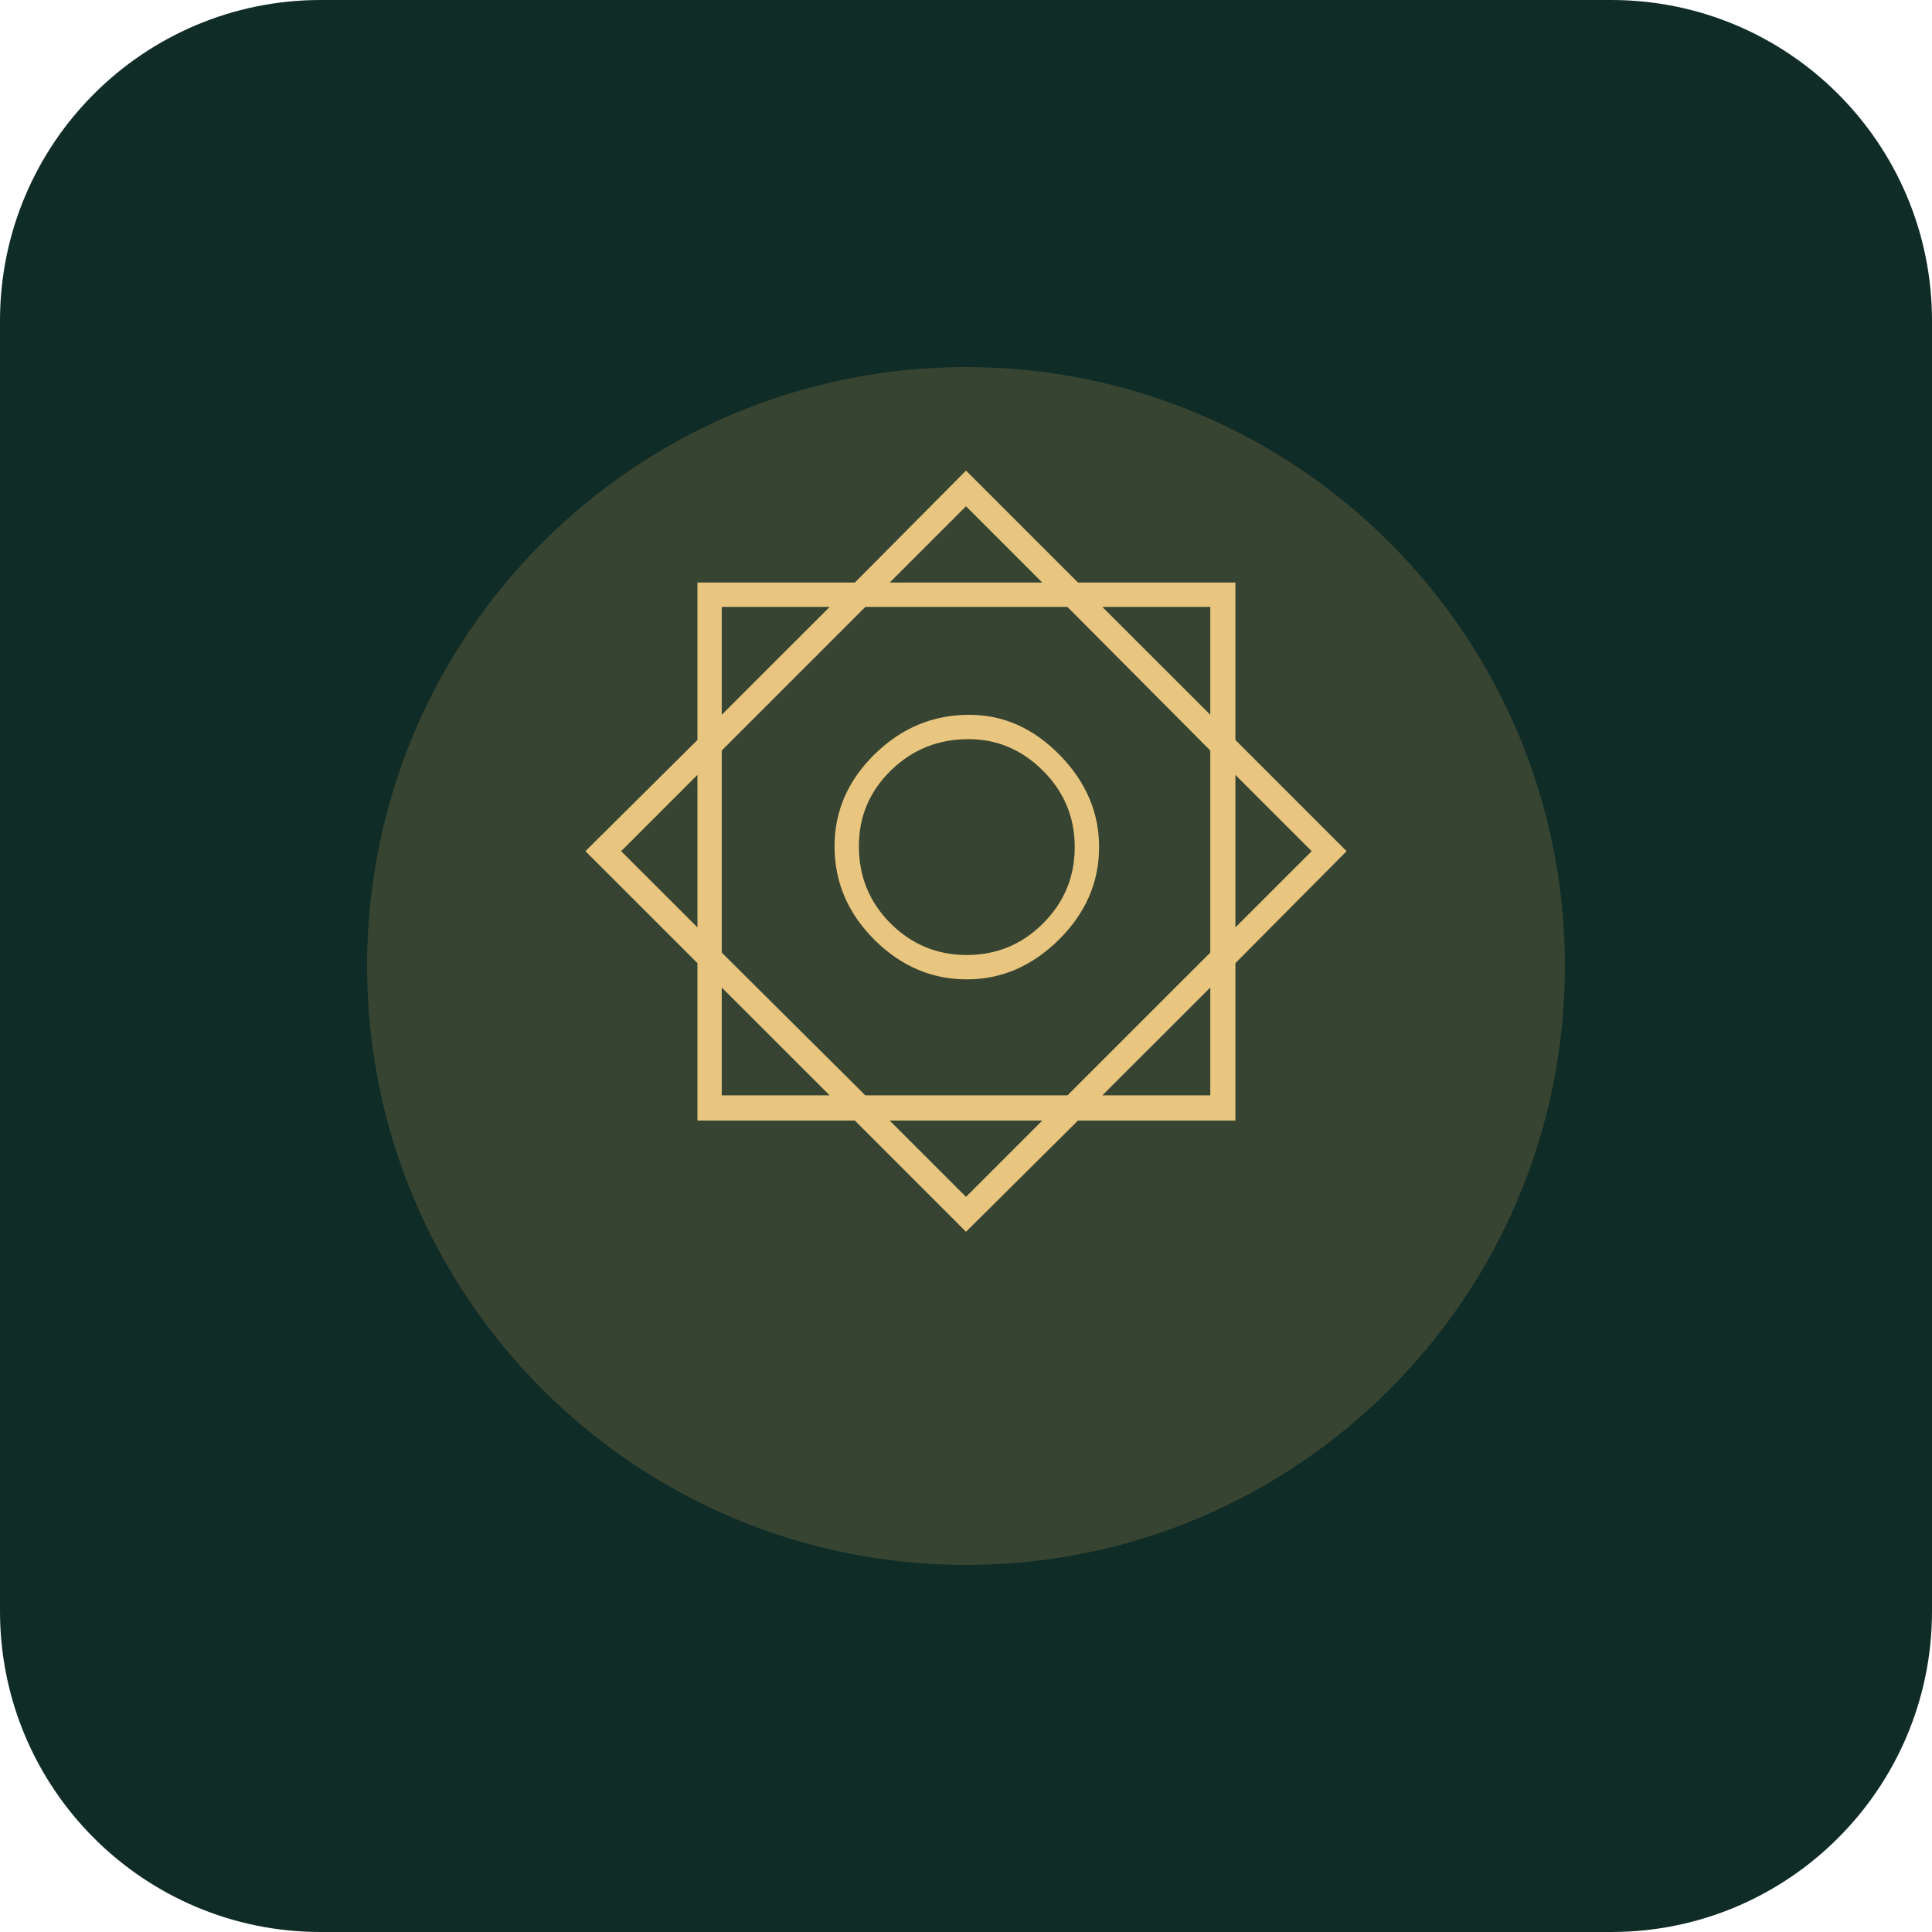
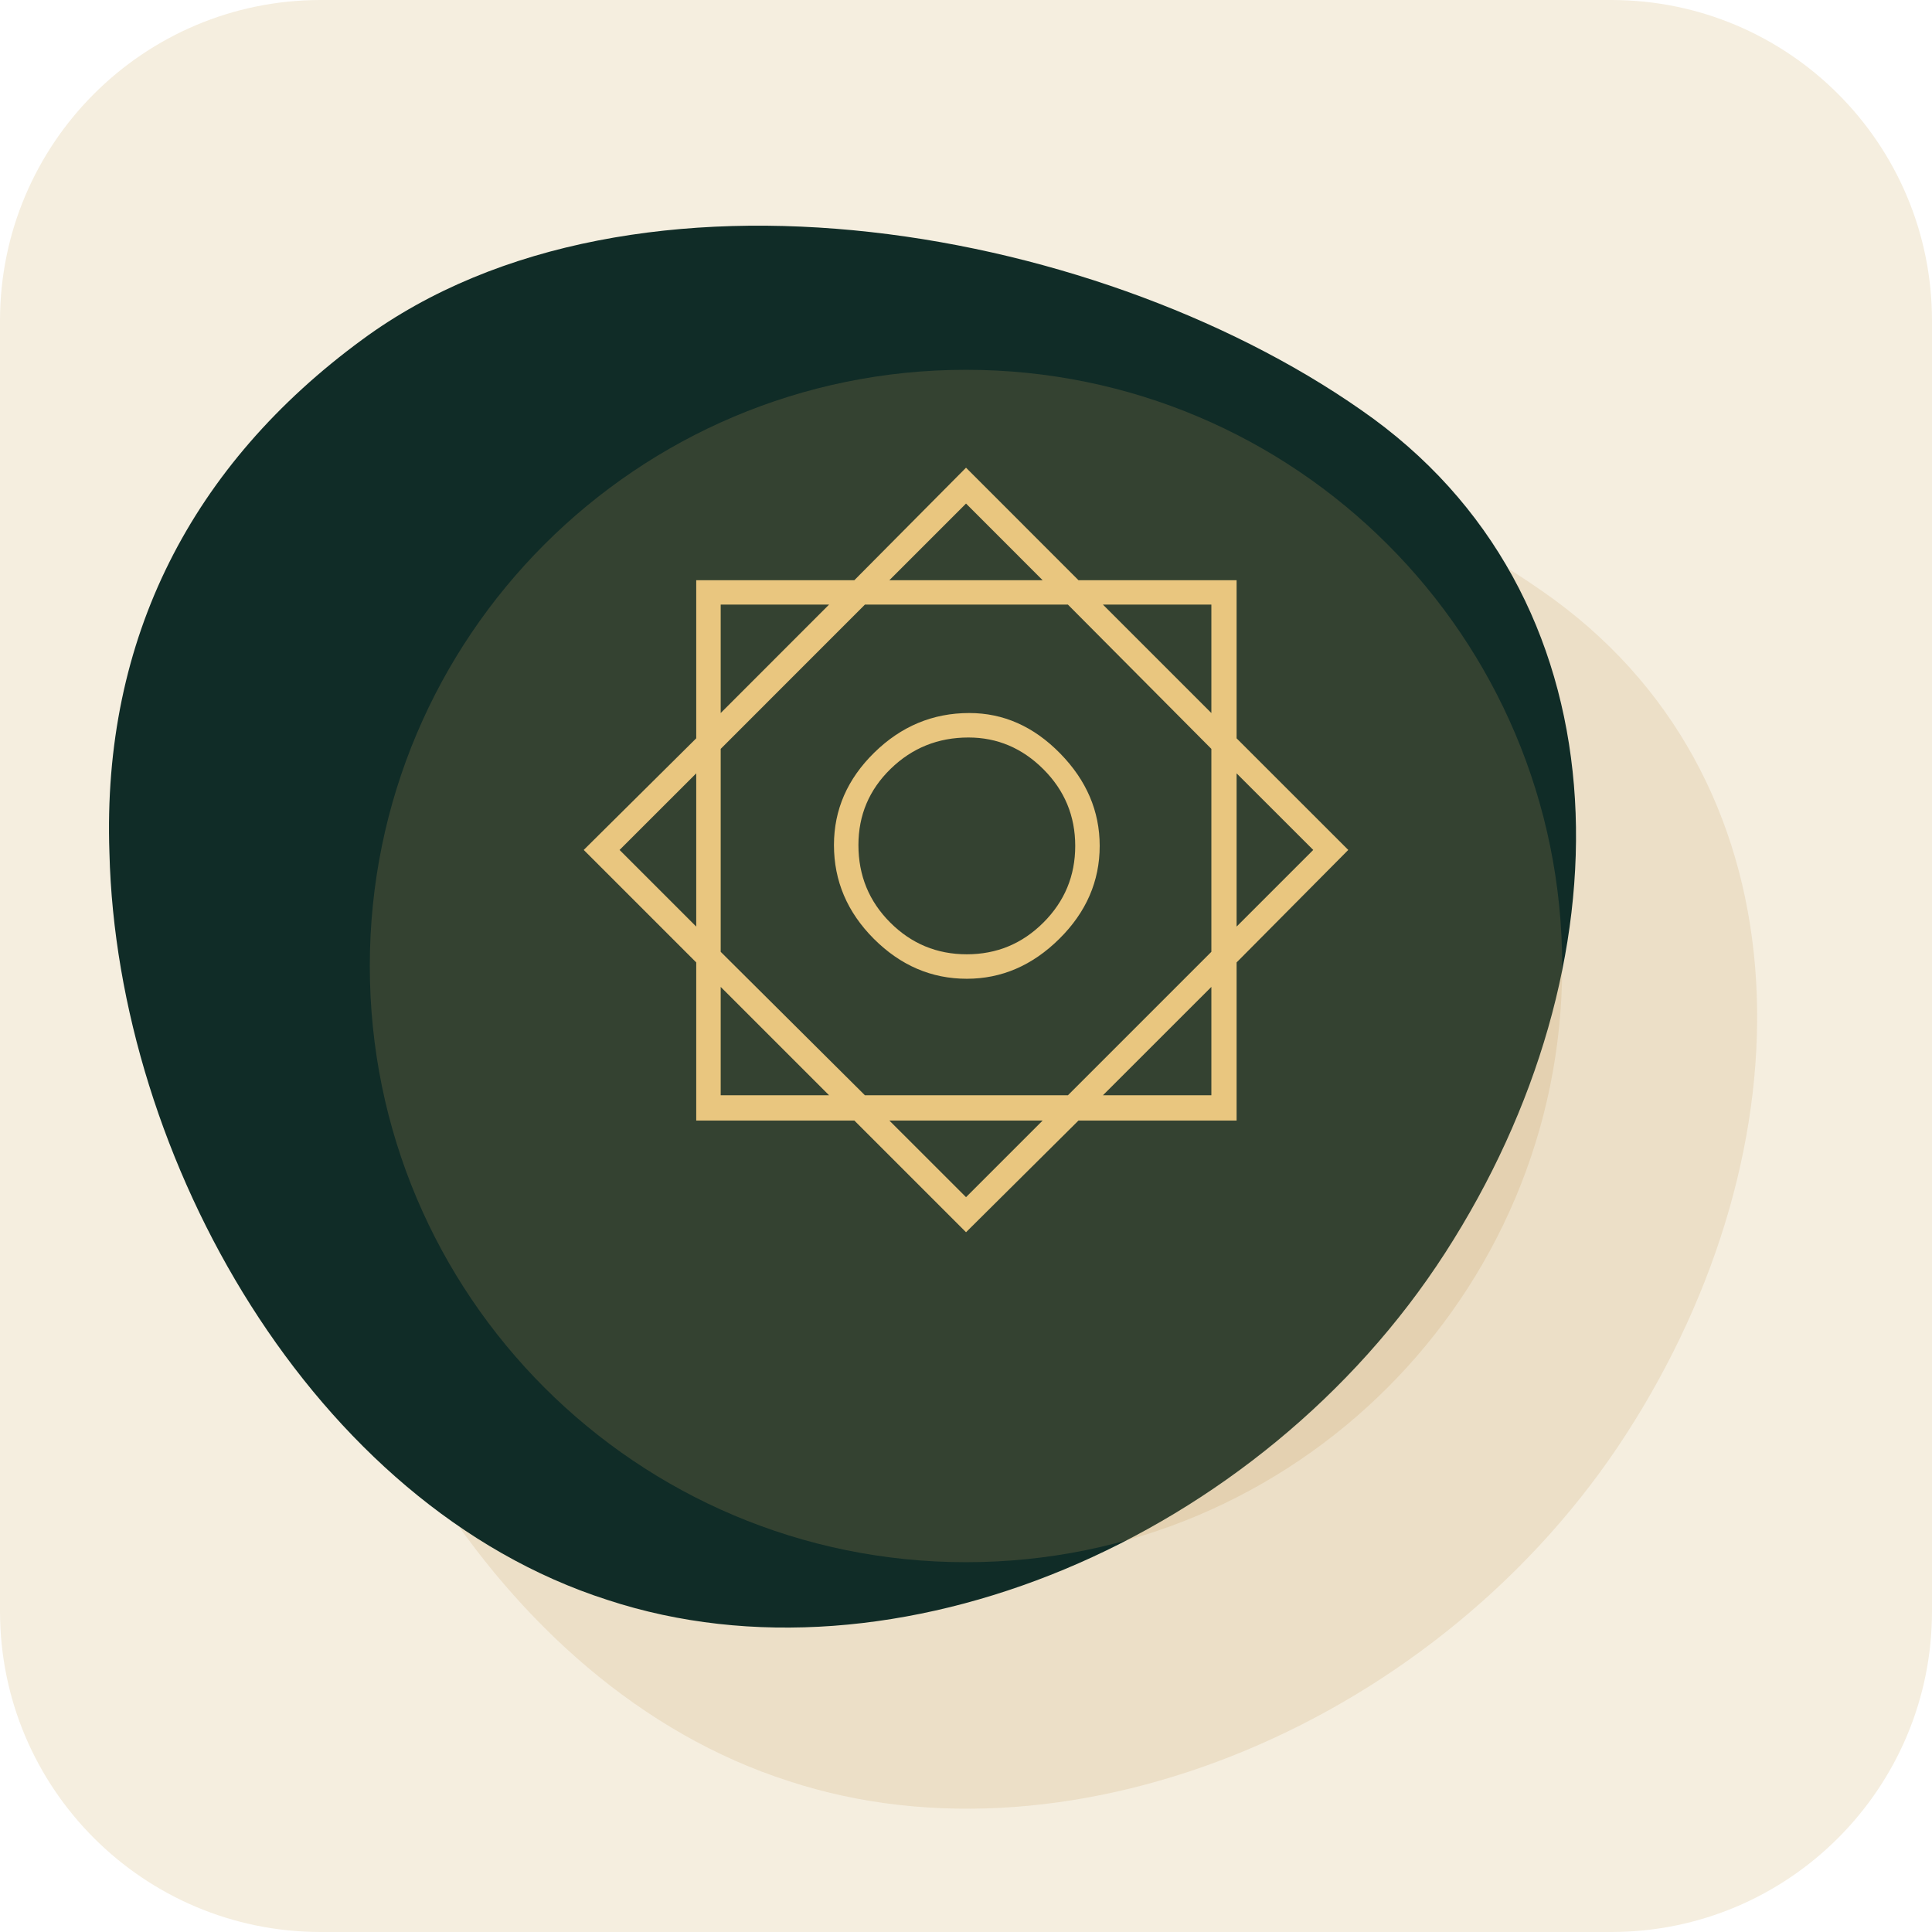
- <svg xmlns="http://www.w3.org/2000/svg" viewBox="0 0 512 512">
-   <rect width="512" height="512" rx="85" fill="#102c27" />
-   <circle cx="256" cy="256" r="158.72" fill="#c49a5a" opacity=".22" />
-   <text x="50%" y="58%" text-anchor="middle" font-size="215.04" fill="#e9c67f" font-family="serif">۞</text>
+ <svg xmlns="http://www.w3.org/2000/svg" viewBox="0 0 512 512" role="img" aria-labelledby="title">
+   <rect width="512" height="512" rx="85" fill="#f5eedf" />
+   <path d="M120 114C192 61 318 84 388 135c68 50 68 145 19 221-49 76-146 117-222 92-78-25-130-117-132-198-2-57 22-103 67-136Z" transform="translate(24 24)" fill="#c49a5a" opacity=".18" />
+   <path d="M96 90C168 37 294 60 364 111c68 50 68 145 19 221-49 76-146 117-222 92-78-25-130-117-132-198-2-57 22-103 67-136Z" fill="#102c27" />
+   <circle cx="256" cy="256" r="158" fill="#c49a5a" opacity=".2" />
+   <text x="50%" y="58%" text-anchor="middle" font-size="216" fill="#e9c67f" font-family="serif">۞</text>
</svg>
